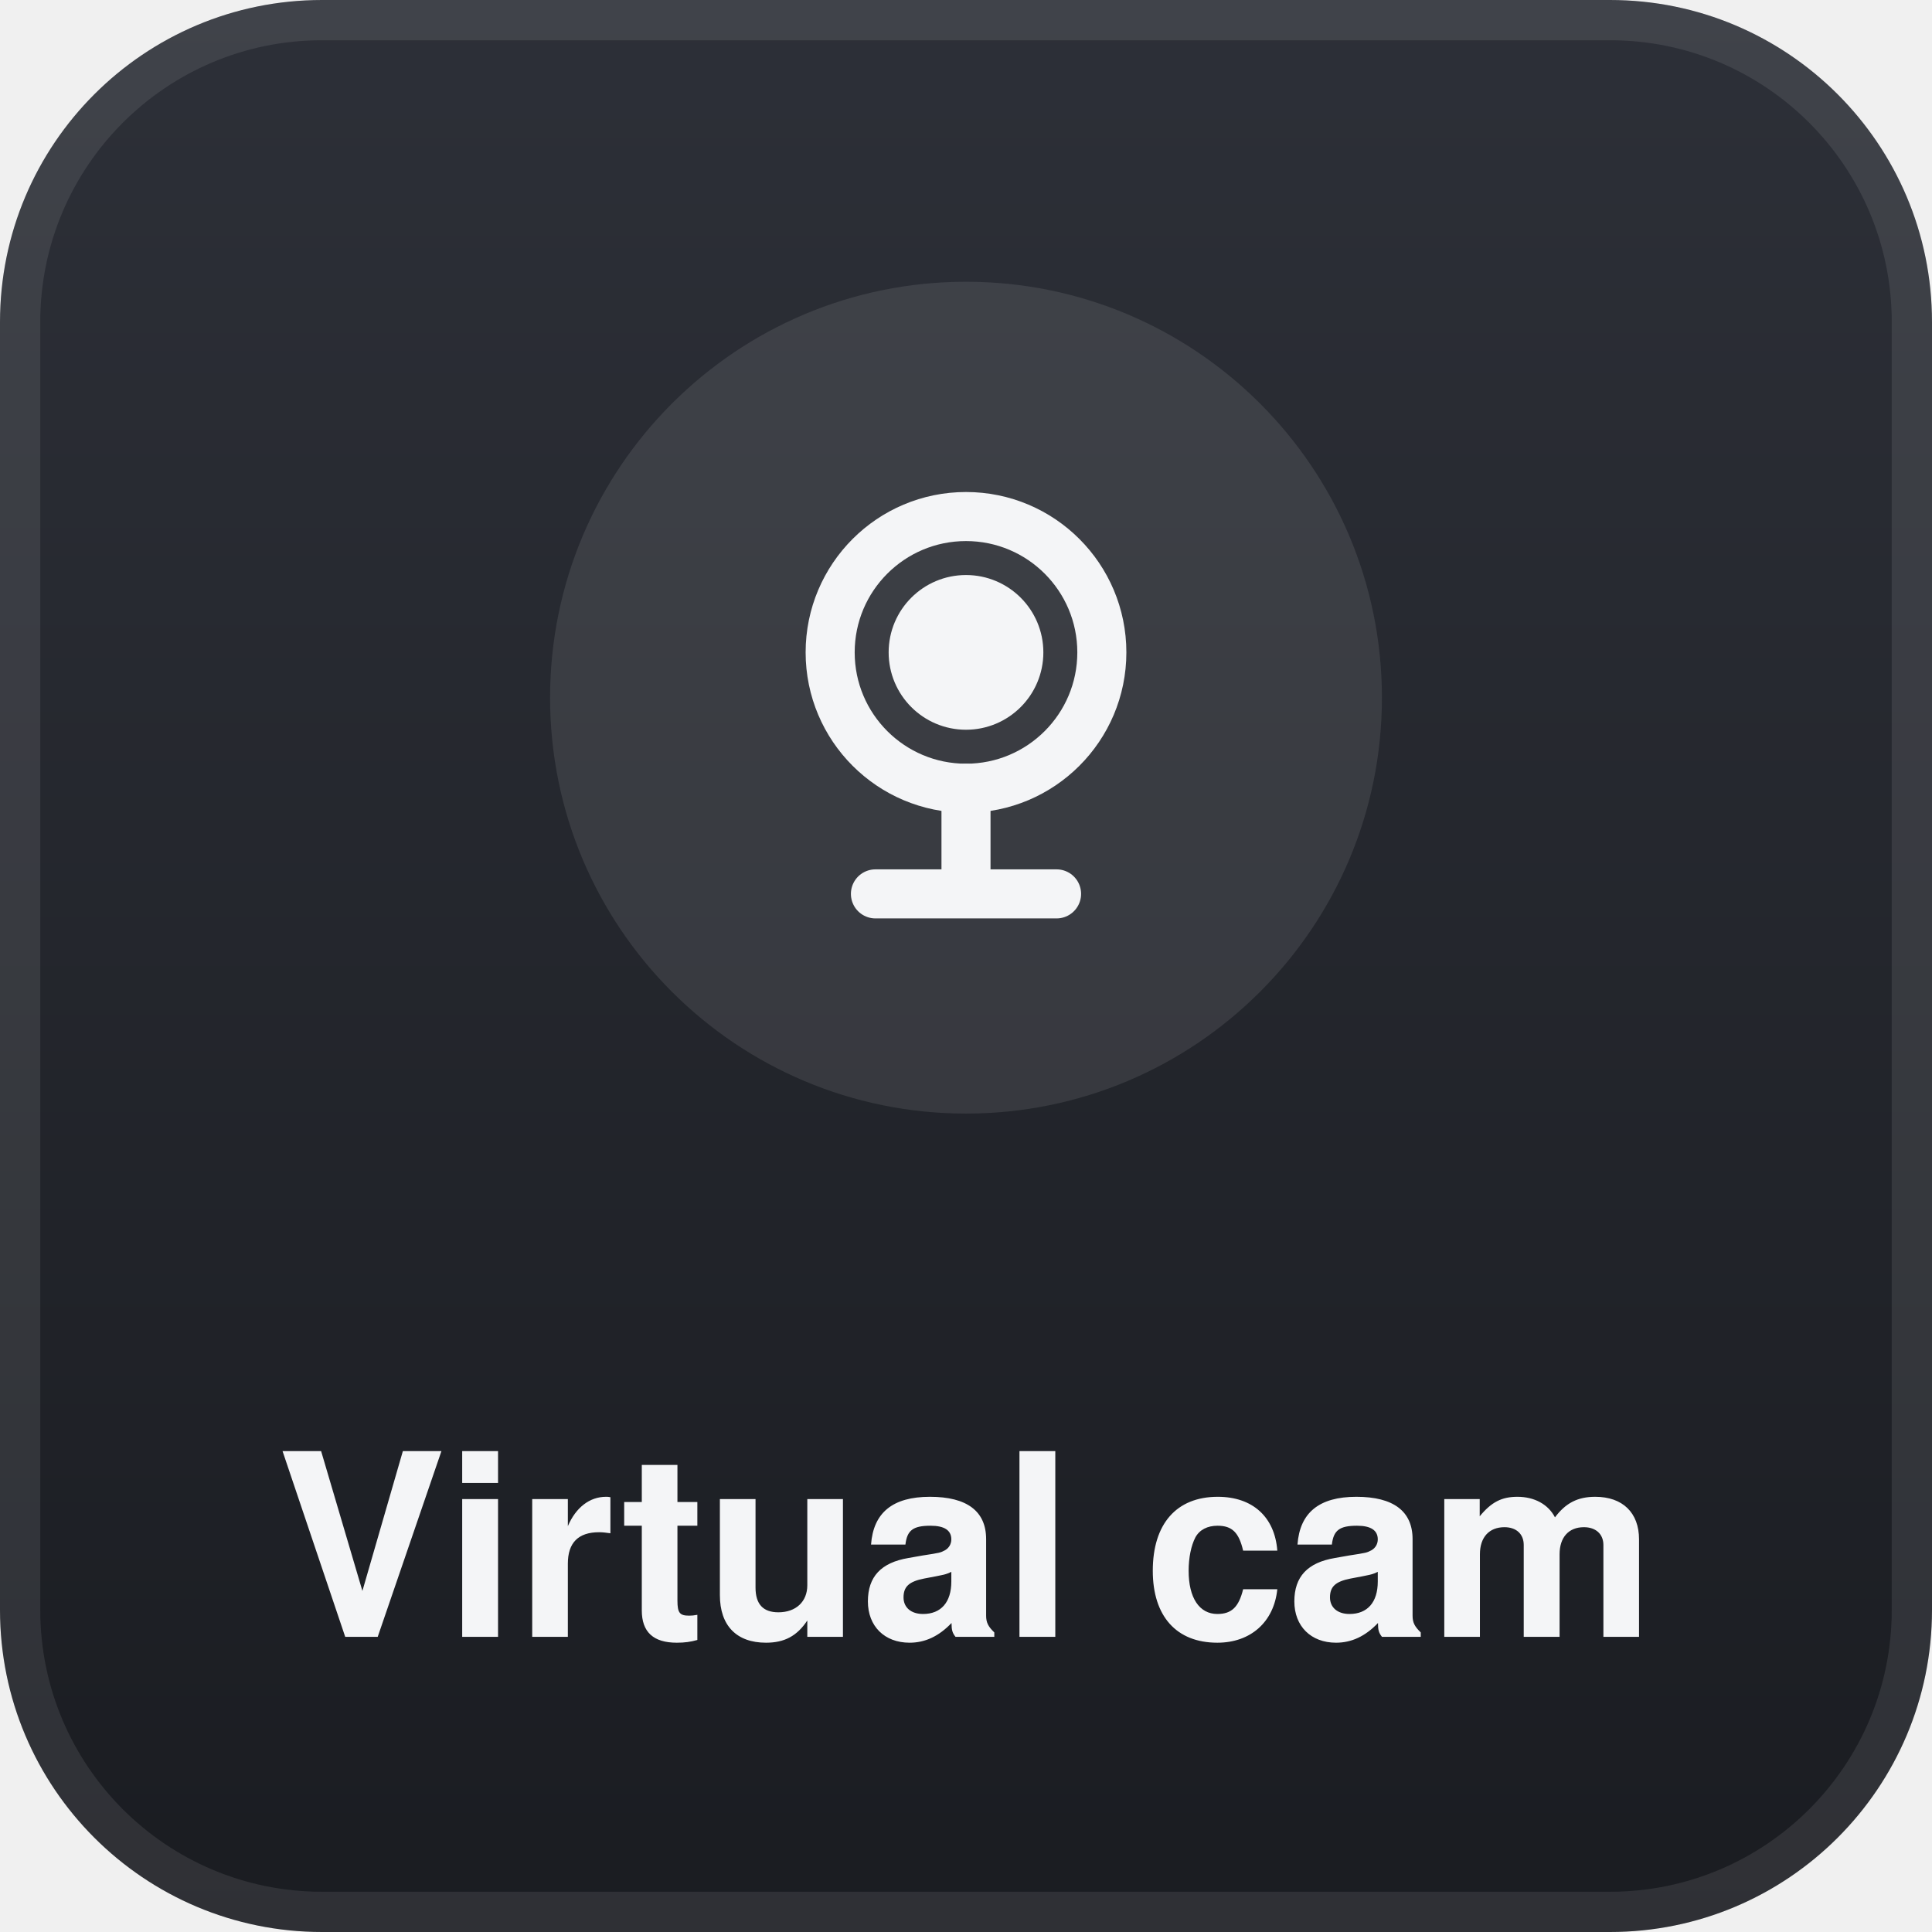
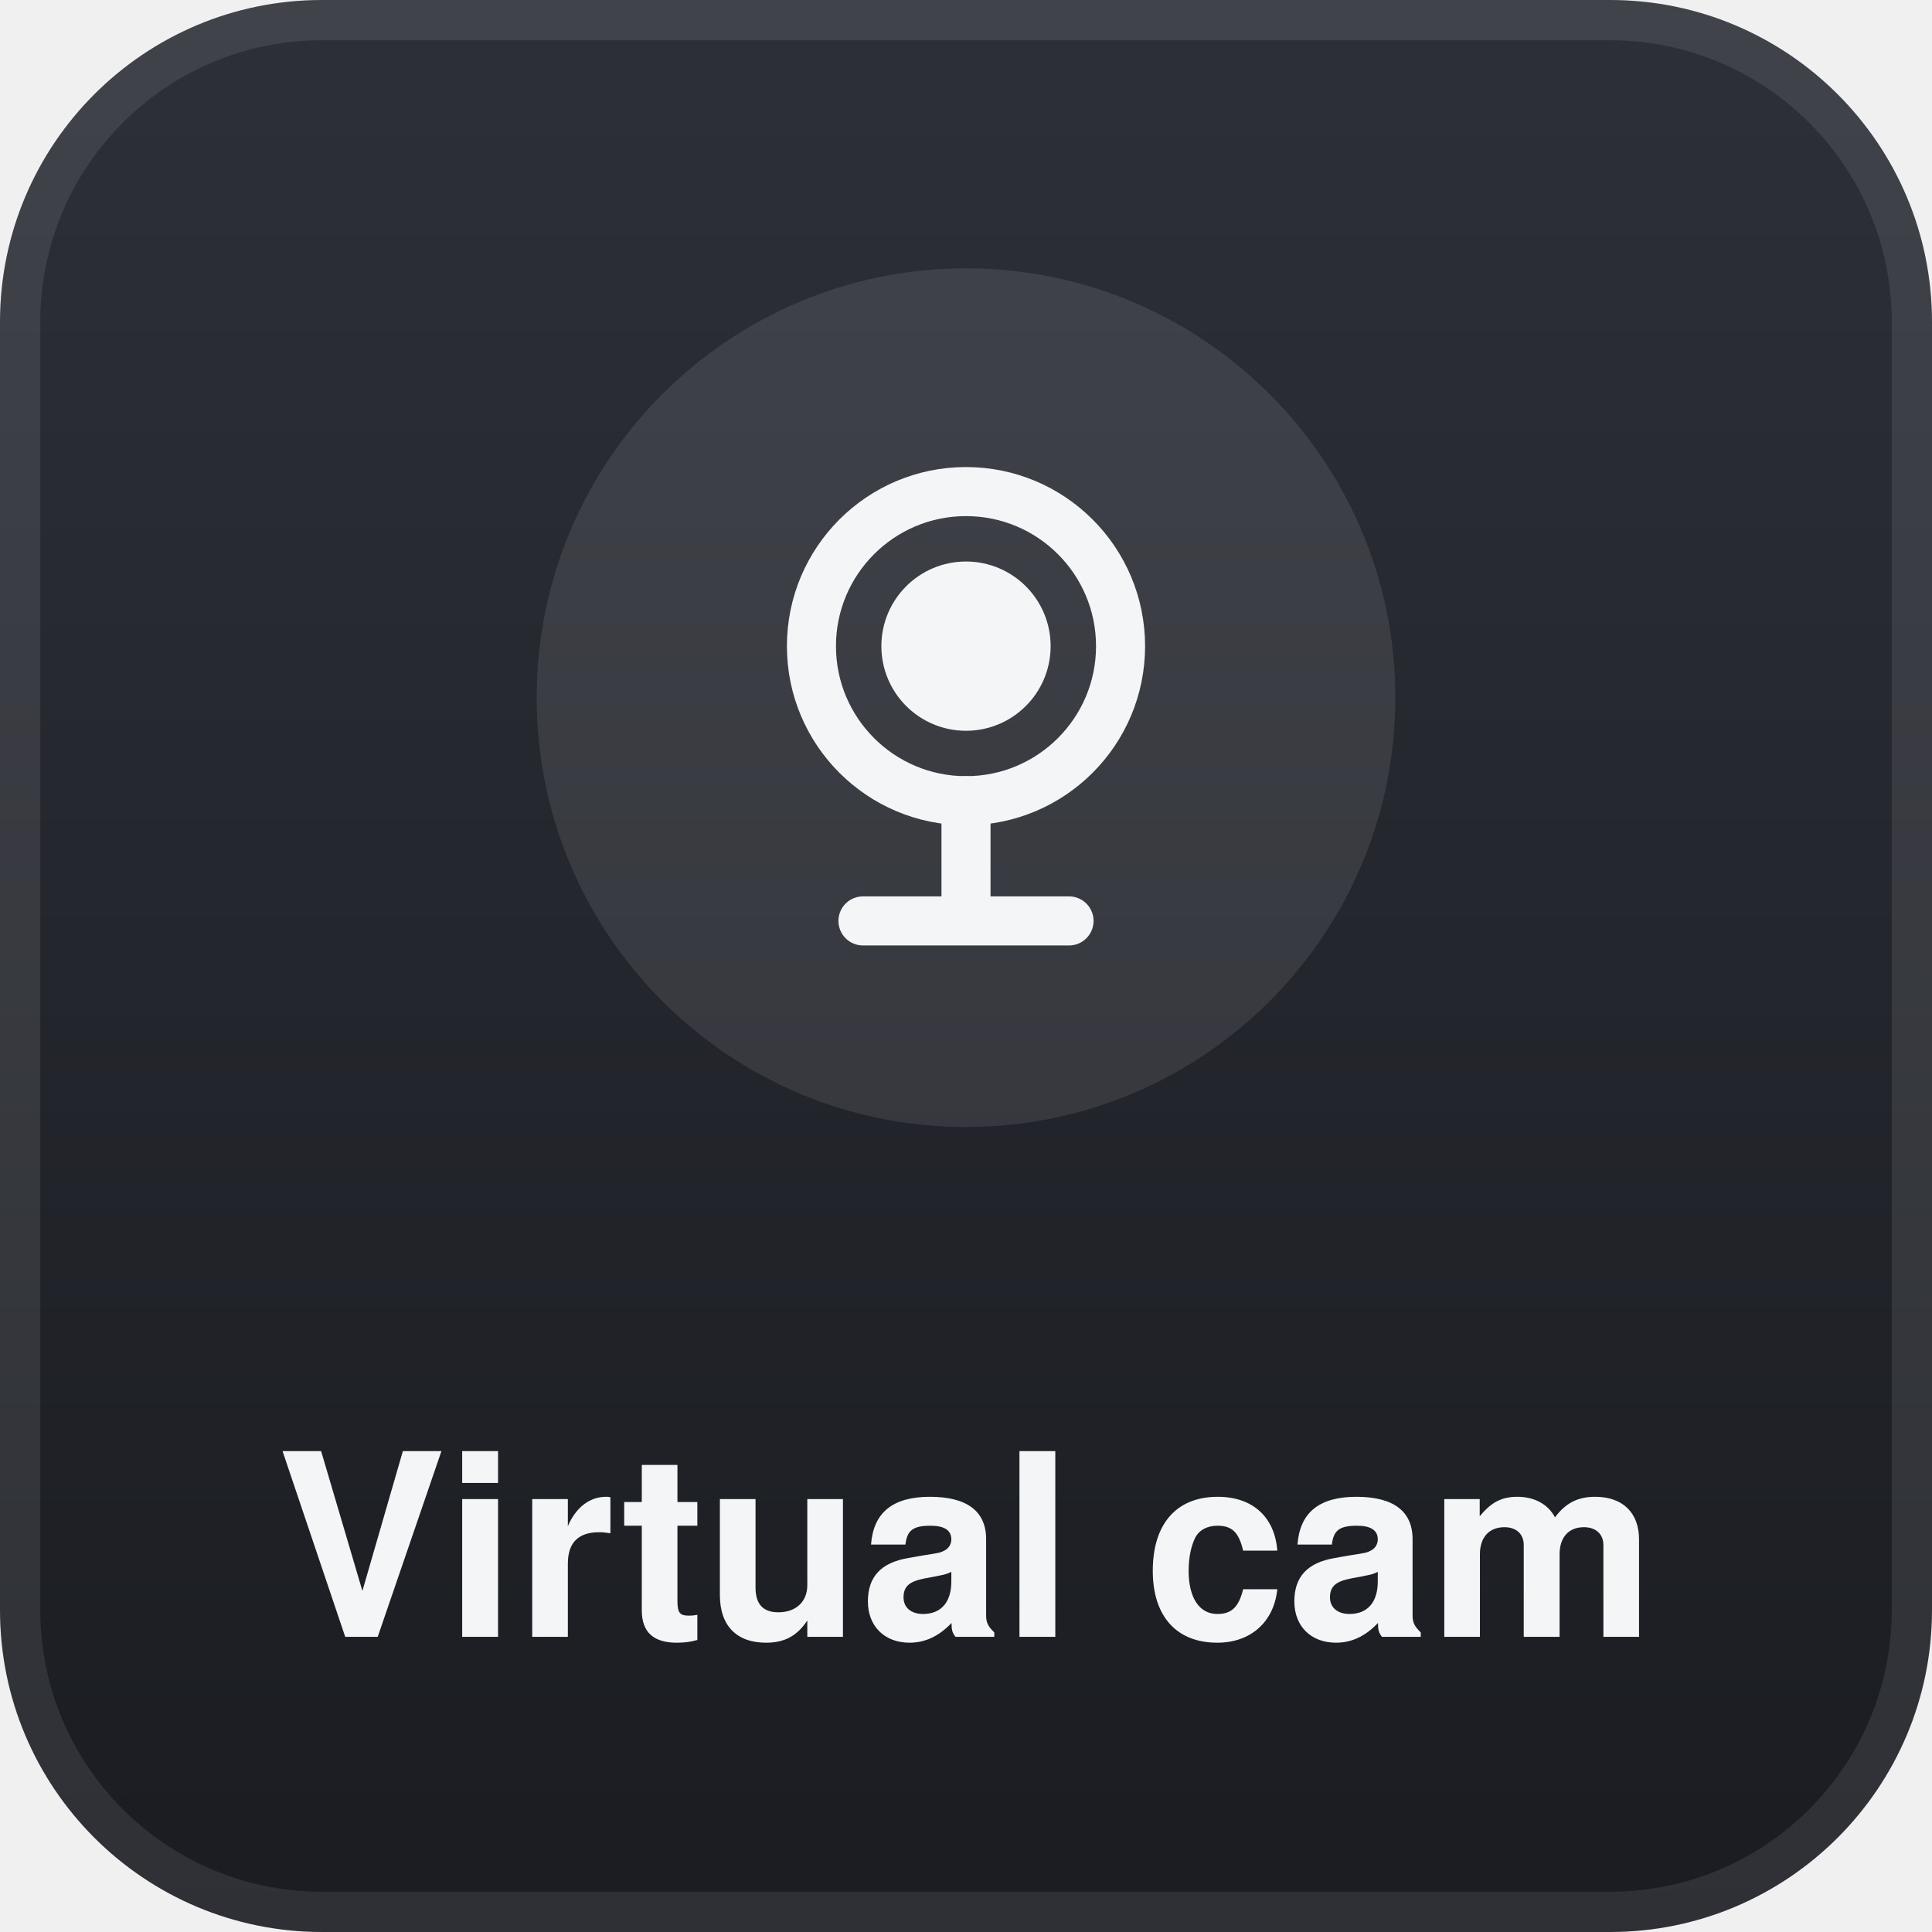
<svg xmlns="http://www.w3.org/2000/svg" width="144" height="144" viewBox="0 0 144 144">
  <defs>
    <linearGradient id="g2d30381a1c21" x1="0" y1="0" x2="0" y2="1">
      <stop offset="0" stop-color="#2d3038" />
      <stop offset="1" stop-color="#1a1c21" />
    </linearGradient>
  </defs>
  <rect width="144" height="144" rx="24" fill="url(#g2d30381a1c21)" />
  <rect x="1.5" y="1.5" width="141" height="141" rx="22.5" fill="none" stroke="#fff" stroke-opacity=".09" stroke-width="3" />
-   <circle cx="72" cy="52" r="31" fill="#f4f5f7" fill-opacity="0.1" />
-   <g transform="translate(54 34) scale(0.5625)" fill="none" stroke="#f4f5f7" stroke-width="6.5" stroke-linecap="round" stroke-linejoin="round" color="#f4f5f7">
+   <circle cx="72" cy="52" r="32" fill="#f4f5f7" fill-opacity="0.1" />
+   <g transform="translate(51.52 31.52) scale(0.64)" fill="none" stroke="#f4f5f7" stroke-width="5.713" stroke-linecap="round" stroke-linejoin="round" color="#f4f5f7">
    <circle cx="32" cy="26" r="18" />
    <circle cx="32" cy="26" r="7" fill="currentColor" />
    <path d="M20 58h24M32 44v14" />
  </g>
  <text x="72" y="122" text-anchor="middle" font-family="Segoe UI, Helvetica, Arial, sans-serif" font-size="19" font-weight="600" fill="#f4f5f7" fill-opacity="1">Virtual cam</text>
</svg>
